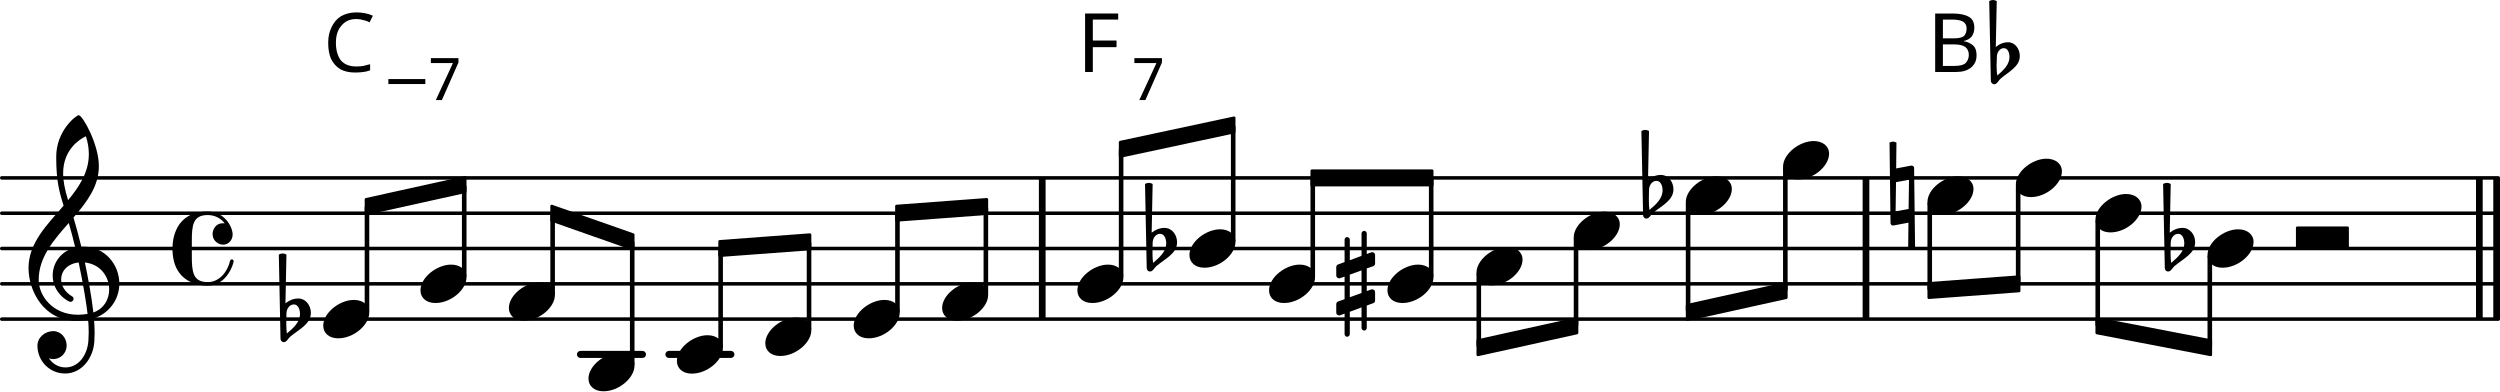
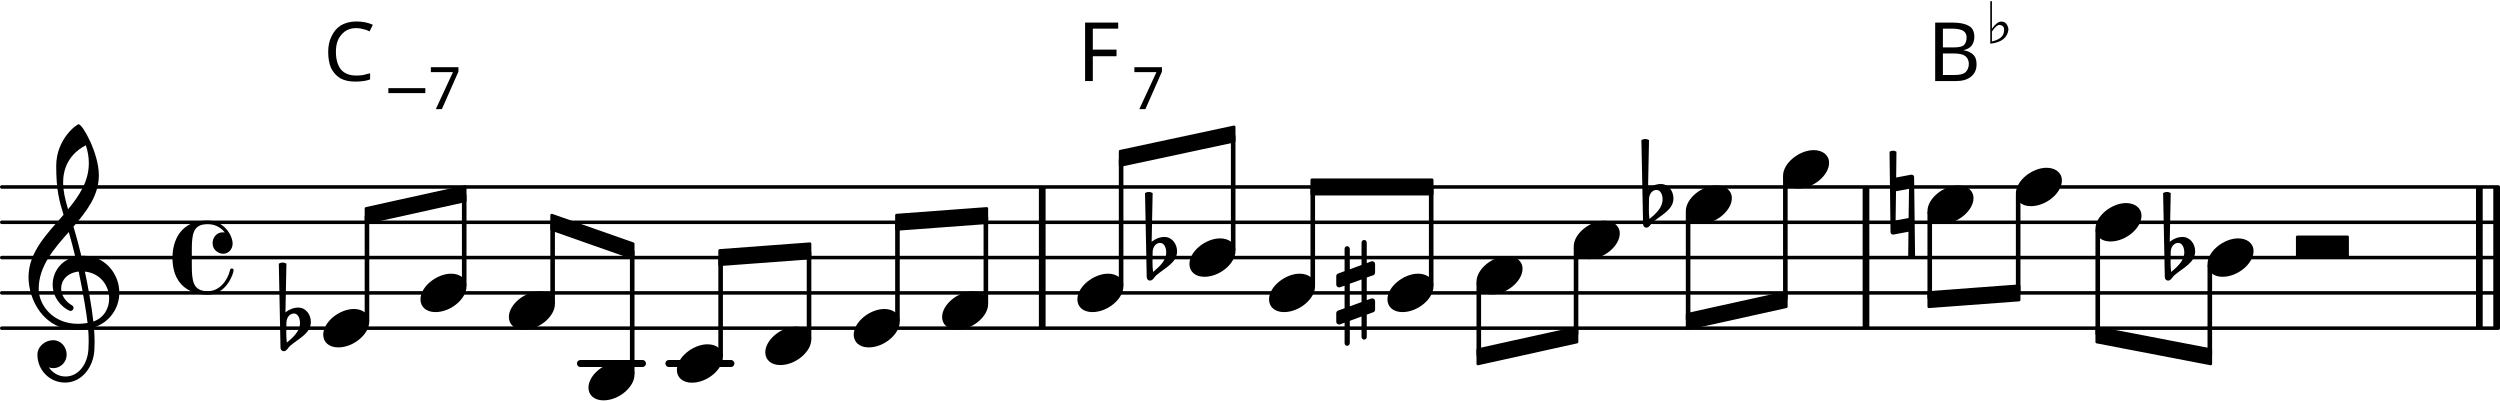
- <svg xmlns="http://www.w3.org/2000/svg" version="1.2" width="124.434mm" height="19.476mm" viewBox="0 0 70.81 11.083" id="svg77">
+ <svg xmlns="http://www.w3.org/2000/svg" version="1.2" width="124.434mm" height="19.927mm" viewBox="0 0 70.81 11.339" id="svg77">
  <defs id="defs77" />
  <style type="text/css" id="style1">
tspan { white-space: pre; }
</style>
-   <g transform="translate(70.62,7.0388)" id="g1">
+   <g transform="translate(70.62,7.2955)" id="g1">
    <rect x="0" y="-2" width="0.19" height="4" ry="0" fill="currentColor" id="rect1" />
  </g>
-   <g transform="translate(70.13,7.0388)" id="g2">
+   <g transform="translate(70.13,7.2955)" id="g2">
    <rect x="0" y="-2" width="0.19" height="4" ry="0" fill="currentColor" id="rect2" />
  </g>
-   <g transform="translate(0,10.0388)" id="g3">
+   <g transform="translate(0,10.2955)" id="g3">
    <rect x="18.846" y="-0.1" width="1.956" height="0.2" ry="0.1" fill="currentColor" id="rect3" />
  </g>
-   <g transform="translate(0,10.0388)" id="g4">
+   <g transform="translate(0,10.2955)" id="g4">
    <rect x="16.341" y="-0.1" width="1.956" height="0.2" ry="0.1" fill="currentColor" id="rect4" />
  </g>
-   <g transform="translate(0,9.0388)" id="g5">
+   <g transform="translate(0,9.2955)" id="g5">
    <line stroke-linejoin="round" stroke-linecap="round" stroke-width="0.1" stroke="currentColor" x1="0.05" y1="0" x2="70.76" y2="0" id="line4" />
  </g>
-   <g transform="translate(0,8.0388)" id="g6">
+   <g transform="translate(0,8.2955)" id="g6">
    <line stroke-linejoin="round" stroke-linecap="round" stroke-width="0.1" stroke="currentColor" x1="0.05" y1="0" x2="70.76" y2="0" id="line5" />
  </g>
-   <g transform="translate(0,7.0388)" id="g7">
+   <g transform="translate(0,7.2955)" id="g7">
    <line stroke-linejoin="round" stroke-linecap="round" stroke-width="0.1" stroke="currentColor" x1="0.05" y1="0" x2="70.76" y2="0" id="line6" />
  </g>
-   <g transform="translate(0,6.0388)" id="g8">
+   <g transform="translate(0,6.2955)" id="g8">
    <line stroke-linejoin="round" stroke-linecap="round" stroke-width="0.1" stroke="currentColor" x1="0.05" y1="0" x2="70.76" y2="0" id="line7" />
  </g>
-   <g transform="translate(0,5.0388)" id="g9">
+   <g transform="translate(0,5.2955)" id="g9">
    <line stroke-linejoin="round" stroke-linecap="round" stroke-width="0.1" stroke="currentColor" x1="0.05" y1="0" x2="70.76" y2="0" id="line8" />
  </g>
-   <g transform="translate(52.7572,7.0388)" id="g10">
+   <g transform="translate(52.7572,7.2955)" id="g10">
    <rect x="0" y="-2" width="0.19" height="4" ry="0" fill="currentColor" id="rect9" />
  </g>
-   <g transform="translate(29.4253,7.0388)" id="g11">
+   <g transform="translate(29.4253,7.2955)" id="g11">
    <rect x="0" y="-2" width="0.19" height="4" ry="0" fill="currentColor" id="rect10" />
  </g>
-   <g transform="translate(54.5932,8.2288)" id="g12">
+   <g transform="translate(54.5932,8.4855)" id="g12">
    <polygon stroke-linejoin="round" stroke-linecap="round" stroke-width="0.08" fill="currentColor" stroke="currentColor" points="0.04,0.2 0.04,-0.2 2.594,-0.39 2.594,0.01 " id="polygon11" />
  </g>
-   <g transform="translate(47.7488,8.8488)" id="g13">
+   <g transform="translate(47.7488,9.1055)" id="g13">
    <polygon stroke-linejoin="round" stroke-linecap="round" stroke-width="0.08" fill="currentColor" stroke="currentColor" points="0.04,0.2 0.04,-0.2 2.844,-0.82 2.844,-0.42 " id="polygon12" />
  </g>
-   <g transform="translate(9.155,2.0388)" id="g14">
-     <text font-family="'New Computer Modern Math'" font-size="2.331px" text-anchor="start" fill="currentColor" id="text13">
+   <g transform="translate(9.155,2.2955)" id="g14">
+     <text font-family="'NewComputerModern Math'" font-size="2.331px" text-anchor="start" fill="currentColor" id="text13">
      <tspan id="tspan13">C</tspan>
    </text>
  </g>
-   <g transform="translate(10.828,2.8334)" id="g15">
-     <text font-family="'New Computer Modern Math'" font-size="1.648px" text-anchor="start" fill="currentColor" id="text14">
+   <g transform="translate(10.828,3.0901)" id="g15">
+     <text font-family="'NewComputerModern Math'" font-size="1.648px" text-anchor="start" fill="currentColor" id="text14">
      <tspan id="tspan14">−</tspan>
    </text>
  </g>
-   <g transform="translate(12.1255,2.8334)" id="g16">
-     <text font-family="'New Computer Modern Math'" font-size="1.648px" text-anchor="start" fill="currentColor" id="text15">
+   <g transform="translate(12.1255,3.0901)" id="g16">
+     <text font-family="'NewComputerModern Math'" font-size="1.648px" text-anchor="start" fill="currentColor" id="text15">
      <tspan id="tspan15">7</tspan>
    </text>
  </g>
-   <g transform="translate(9.155,9.0388)" id="g17">
+   <g transform="translate(9.155,9.2955)" id="g17">
    <path transform="scale(0.004,-0.004)" d="M 0,-46 C 0,45 116,136 217,136 280,136 326,101 326,46 326,-41 216,-136 106,-136 39,-136 0,-97 0,-46 Z" fill="currentColor" id="path16" />
  </g>
-   <g transform="translate(0.8,8.0388)" id="g18">
+   <g transform="translate(0.8,8.2955)" id="g18">
    <path transform="scale(0.004,-0.004)" d="m 266,-635 h -6 c -108,0 -195,88 -195,197 0,58 53,103 112,103 54,0 95,-47 95,-103 0,-52 -43,-95 -95,-95 -11,0 -21,2 -31,6 26,-39 68,-65 117,-65 h 4 z m 135,786 c 19,-89 48,-242 60,-354 76,27 112,94 112,163 0,89 -60,179 -172,191 z M 74,28 c 0,-112 98,-247 278,-247 21,0 44,2 68,6 -7,64 -29,203 -63,364 -79,-8 -124,-61 -124,-119 0,-44 25,-91 81,-123 5,-5 7,-10 7,-15 0,-11 -10,-22 -22,-22 -15,0 -126,62 -126,187 0,88 58,174 160,197 -14,58 -29,117 -46,175 C 180,310 74,188 74,28 Z m 283,1166 c 28,0 143,-206 143,-361 0,-143 -86,-255 -180,-364 21,-68 39,-138 56,-207 5,0 10,1 14,1 155,0 255,-129 255,-262 0,-113 -74,-212 -180,-245 3,-35 5,-70 5,-105 0,-19 -1,-39 -2,-58 -7,-119 -88,-225 -202,-228 l 1,43 c 93,2 153,92 159,191 1,18 2,37 2,55 0,31 -1,61 -4,92 -28,-5 -55,-8 -80,-8 -239,0 -342,217 -342,374 0,177 131,306 248,441 -29,96 -52,170 -52,346 0,189 144,295 159,295 z M 247,782 c 0,-55 12,-115 35,-190 83,100 147,202 147,326 0,40 -6,82 -21,127 -49,-24 -161,-97 -161,-263 z" fill="currentColor" id="path17" />
  </g>
-   <g transform="translate(4.885,7.0388)" id="g19">
+   <g transform="translate(4.885,7.2955)" id="g19">
    <path transform="scale(0.004,-0.004)" d="M 433,-89 C 433,-111 383,-263 250,-263 191,-263 0,-244 0,0 0,62 18,262 250,262 366,262 426,156 426,99 426,59 396,27 359,27 c -31,0 -75,25 -75,75 0,38 27,77 72,77 4,0 9,0 14,-1 -28,37 -72,59 -120,59 C 144,237 137,164 137,51 V 0 -51 c 0,-113 7,-187 113,-187 80,0 139,70 158,151 2,7 7,10 12,10 6,0 13,-4 13,-12 z" fill="currentColor" id="path18" />
  </g>
-   <g transform="translate(10.3942,7.0388)" id="g20">
+   <g transform="translate(10.3942,7.2955)" id="g20">
    <rect x="-0.065" y="-1.204" width="0.13" height="3.018" ry="0.04" fill="currentColor" id="rect19" />
  </g>
-   <g transform="translate(8.005,9.0388)" id="g21">
+   <g transform="translate(8.005,9.2955)" id="g21">
    <path transform="scale(0.004,-0.004)" d="m 27,41 -1,-66 v -11 c 0,-22 1,-44 4,-66 45,38 93,80 93,139 0,33 -14,67 -43,67 C 49,104 28,74 27,41 Z m -42,-179 -12,595 c 8,5 18,8 27,8 9,0 19,-3 27,-8 L 20,112 c 25,21 58,34 91,34 52,0 89,-48 89,-102 0,-80 -86,-117 -147,-169 -15,-13 -24,-38 -45,-38 -13,0 -23,11 -23,25 z" fill="currentColor" id="path20" />
  </g>
-   <g transform="translate(41.8204,9.8488)" id="g22">
+   <g transform="translate(41.8204,10.1055)" id="g22">
    <polygon stroke-linejoin="round" stroke-linecap="round" stroke-width="0.08" fill="currentColor" stroke="currentColor" points="0.04,0.2 0.04,-0.2 2.844,-0.82 2.844,-0.42 " id="polygon21" />
  </g>
-   <g transform="translate(11.9092,8.0388)" id="g23">
+   <g transform="translate(11.9092,8.2955)" id="g23">
    <path transform="scale(0.004,-0.004)" d="M 0,-46 C 0,45 116,136 217,136 280,136 326,101 326,46 326,-41 216,-136 106,-136 39,-136 0,-97 0,-46 Z" fill="currentColor" id="path22" />
  </g>
-   <g transform="translate(13.1484,7.0388)" id="g24">
+   <g transform="translate(13.1484,7.2955)" id="g24">
    <rect x="-0.065" y="-1.796" width="0.13" height="2.61" ry="0.04" fill="currentColor" id="rect23" />
  </g>
-   <g transform="translate(37.1179,5.0388)" id="g25">
+   <g transform="translate(37.1179,5.2955)" id="g25">
    <polygon stroke-linejoin="round" stroke-linecap="round" stroke-width="0.08" fill="currentColor" stroke="currentColor" points="0.04,0.2 0.04,-0.2 3.444,-0.2 3.444,0.2 " id="polygon24" />
  </g>
-   <g transform="translate(14.4134,8.5388)" id="g26">
+   <g transform="translate(14.4134,8.7955)" id="g26">
    <path transform="scale(0.004,-0.004)" d="M 0,-46 C 0,45 116,136 217,136 280,136 326,101 326,46 326,-41 216,-136 106,-136 39,-136 0,-97 0,-46 Z" fill="currentColor" id="path25" />
  </g>
-   <g transform="translate(15.6526,7.0388)" id="g27">
+   <g transform="translate(15.6526,7.2955)" id="g27">
    <rect x="-0.065" y="-0.978" width="0.13" height="2.292" ry="0.04" fill="currentColor" id="rect26" />
  </g>
-   <g transform="translate(31.6895,4.2288)" id="g28">
+   <g transform="translate(31.6895,4.4855)" id="g28">
    <polygon stroke-linejoin="round" stroke-linecap="round" stroke-width="0.08" fill="currentColor" stroke="currentColor" points="0.04,0.2 0.04,-0.2 3.264,-0.89 3.264,-0.49 " id="polygon27" />
  </g>
-   <g transform="translate(16.6676,10.5388)" id="g29">
+   <g transform="translate(16.6676,10.7955)" id="g29">
    <path transform="scale(0.004,-0.004)" d="M 0,-46 C 0,45 116,136 217,136 280,136 326,101 326,46 326,-41 216,-136 106,-136 39,-136 0,-97 0,-46 Z" fill="currentColor" id="path28" />
  </g>
-   <g transform="translate(17.9068,7.0388)" id="g30">
+   <g transform="translate(17.9068,7.2955)" id="g30">
    <rect x="-0.065" y="-0.212" width="0.13" height="3.526" ry="0.04" fill="currentColor" id="rect29" />
  </g>
-   <g transform="translate(25.3544,6.0388)" id="g31">
+   <g transform="translate(25.3544,6.2955)" id="g31">
    <polygon stroke-linejoin="round" stroke-linecap="round" stroke-width="0.08" fill="currentColor" stroke="currentColor" points="0.04,0.2 0.04,-0.2 2.594,-0.39 2.594,0.01 " id="polygon30" />
  </g>
-   <g transform="translate(19.1718,10.0388)" id="g32">
+   <g transform="translate(19.1718,10.2955)" id="g32">
    <path transform="scale(0.004,-0.004)" d="M 0,-46 C 0,45 116,136 217,136 280,136 326,101 326,46 326,-41 216,-136 106,-136 39,-136 0,-97 0,-46 Z" fill="currentColor" id="path31" />
  </g>
-   <g transform="translate(20.411,7.0388)" id="g33">
+   <g transform="translate(20.411,7.2955)" id="g33">
    <rect x="-0.065" y="-0.005" width="0.13" height="2.818" ry="0.04" fill="currentColor" id="rect32" />
  </g>
-   <g transform="translate(20.346,7.0388)" id="g34">
+   <g transform="translate(20.346,7.2955)" id="g34">
    <polygon stroke-linejoin="round" stroke-linecap="round" stroke-width="0.08" fill="currentColor" stroke="currentColor" points="0.04,0.2 0.04,-0.2 2.594,-0.39 2.594,0.01 " id="polygon33" />
  </g>
-   <g transform="translate(21.676,9.5388)" id="g35">
+   <g transform="translate(21.676,9.7955)" id="g35">
    <path transform="scale(0.004,-0.004)" d="M 0,-46 C 0,45 116,136 217,136 280,136 326,101 326,46 326,-41 216,-136 106,-136 39,-136 0,-97 0,-46 Z" fill="currentColor" id="path34" />
  </g>
-   <g transform="translate(22.9152,7.0388)" id="g36">
+   <g transform="translate(22.9152,7.2955)" id="g36">
    <rect x="-0.065" y="-0.185" width="0.13" height="2.499" ry="0.04" fill="currentColor" id="rect35" />
  </g>
-   <g transform="translate(15.5876,6.0388)" id="g37">
+   <g transform="translate(15.5876,6.2955)" id="g37">
    <polygon stroke-linejoin="round" stroke-linecap="round" stroke-width="0.08" fill="currentColor" stroke="currentColor" points="0.04,0.2 0.04,-0.2 2.344,0.61 2.344,1.01 " id="polygon36" />
  </g>
-   <g transform="translate(24.1802,9.0388)" id="g38">
+   <g transform="translate(24.1802,9.2955)" id="g38">
    <path transform="scale(0.004,-0.004)" d="M 0,-46 C 0,45 116,136 217,136 280,136 326,101 326,46 326,-41 216,-136 106,-136 39,-136 0,-97 0,-46 Z" fill="currentColor" id="path37" />
  </g>
-   <g transform="translate(25.4194,7.0388)" id="g39">
+   <g transform="translate(25.4194,7.2955)" id="g39">
    <rect x="-0.065" y="-1.005" width="0.13" height="2.818" ry="0.04" fill="currentColor" id="rect38" />
  </g>
-   <g transform="translate(10.3292,5.8488)" id="g40">
+   <g transform="translate(10.3292,6.1055)" id="g40">
    <polygon stroke-linejoin="round" stroke-linecap="round" stroke-width="0.08" fill="currentColor" stroke="currentColor" points="0.04,0.2 0.04,-0.2 2.844,-0.82 2.844,-0.42 " id="polygon39" />
  </g>
-   <g transform="translate(26.6844,8.5388)" id="g41">
+   <g transform="translate(26.6844,8.7955)" id="g41">
    <path transform="scale(0.004,-0.004)" d="M 0,-46 C 0,45 116,136 217,136 280,136 326,101 326,46 326,-41 216,-136 106,-136 39,-136 0,-97 0,-46 Z" fill="currentColor" id="path40" />
  </g>
-   <g transform="translate(27.9236,7.0388)" id="g42">
+   <g transform="translate(27.9236,7.2955)" id="g42">
    <rect x="-0.065" y="-1.185" width="0.13" height="2.499" ry="0.04" fill="currentColor" id="rect41" />
  </g>
-   <g transform="translate(30.5153,2.0388)" id="g43">
-     <text font-family="'New Computer Modern Math'" font-size="2.331px" text-anchor="start" fill="currentColor" id="text42">
+   <g transform="translate(30.5153,2.2955)" id="g43">
+     <text font-family="'NewComputerModern Math'" font-size="2.331px" text-anchor="start" fill="currentColor" id="text42">
      <tspan id="tspan42">F</tspan>
    </text>
  </g>
-   <g transform="translate(32.0518,2.8334)" id="g44">
-     <text font-family="'New Computer Modern Math'" font-size="1.648px" text-anchor="start" fill="currentColor" id="text43">
+   <g transform="translate(32.0518,3.0901)" id="g44">
+     <text font-family="'NewComputerModern Math'" font-size="1.648px" text-anchor="start" fill="currentColor" id="text43">
      <tspan id="tspan43">7</tspan>
    </text>
  </g>
-   <g transform="translate(30.5153,8.0388)" id="g45">
+   <g transform="translate(30.5153,8.2955)" id="g45">
    <path transform="scale(0.004,-0.004)" d="M 0,-46 C 0,45 116,136 217,136 280,136 326,101 326,46 326,-41 216,-136 106,-136 39,-136 0,-97 0,-46 Z" fill="currentColor" id="path44" />
  </g>
-   <g transform="translate(31.7545,7.0388)" id="g46">
+   <g transform="translate(31.7545,7.2955)" id="g46">
    <rect x="-0.065" y="-2.824" width="0.13" height="3.637" ry="0.04" fill="currentColor" id="rect45" />
  </g>
-   <g transform="translate(33.6895,7.0388)" id="g47">
+   <g transform="translate(33.6895,7.2955)" id="g47">
    <path transform="scale(0.004,-0.004)" d="M 0,-46 C 0,45 116,136 217,136 280,136 326,101 326,46 326,-41 216,-136 106,-136 39,-136 0,-97 0,-46 Z" fill="currentColor" id="path46" />
  </g>
-   <g transform="translate(34.9287,7.0388)" id="g48">
+   <g transform="translate(34.9287,7.2955)" id="g48">
    <rect x="-0.065" y="-3.486" width="0.13" height="3.3" ry="0.04" fill="currentColor" id="rect47" />
  </g>
-   <g transform="translate(32.5395,7.0388)" id="g49">
+   <g transform="translate(32.5395,7.2955)" id="g49">
    <path transform="scale(0.004,-0.004)" d="m 27,41 -1,-66 v -11 c 0,-22 1,-44 4,-66 45,38 93,80 93,139 0,33 -14,67 -43,67 C 49,104 28,74 27,41 Z m -42,-179 -12,595 c 8,5 18,8 27,8 9,0 19,-3 27,-8 L 20,112 c 25,21 58,34 91,34 52,0 89,-48 89,-102 0,-80 -86,-117 -147,-169 -15,-13 -24,-38 -45,-38 -13,0 -23,11 -23,25 z" fill="currentColor" id="path48" />
  </g>
-   <g transform="translate(35.9437,8.0388)" id="g50">
+   <g transform="translate(35.9437,8.2955)" id="g50">
    <path transform="scale(0.004,-0.004)" d="M 0,-46 C 0,45 116,136 217,136 280,136 326,101 326,46 326,-41 216,-136 106,-136 39,-136 0,-97 0,-46 Z" fill="currentColor" id="path49" />
  </g>
-   <g transform="translate(37.1829,7.0388)" id="g51">
+   <g transform="translate(37.1829,7.2955)" id="g51">
    <rect x="-0.065" y="-2" width="0.13" height="2.814" ry="0.04" fill="currentColor" id="rect50" />
  </g>
-   <g transform="translate(59.3516,9.2288)" id="g52">
+   <g transform="translate(59.3516,9.4855)" id="g52">
    <polygon stroke-linejoin="round" stroke-linecap="round" stroke-width="0.08" fill="currentColor" stroke="currentColor" points="0.04,0.2 0.04,-0.2 3.264,0.42 3.264,0.82 " id="polygon51" />
  </g>
-   <g transform="translate(39.2979,8.0388)" id="g53">
+   <g transform="translate(39.2979,8.2955)" id="g53">
    <path transform="scale(0.004,-0.004)" d="M 0,-46 C 0,45 116,136 217,136 280,136 326,101 326,46 326,-41 216,-136 106,-136 39,-136 0,-97 0,-46 Z" fill="currentColor" id="path52" />
  </g>
-   <g transform="translate(40.5371,7.0388)" id="g54">
+   <g transform="translate(40.5371,7.2955)" id="g54">
    <rect x="-0.065" y="-2" width="0.13" height="2.814" ry="0.04" fill="currentColor" id="rect53" />
  </g>
-   <g transform="translate(37.8479,8.0388)" id="g55">
+   <g transform="translate(37.8479,8.2955)" id="g55">
    <path transform="scale(0.004,-0.004)" d="m 0,119 c 0,8 5,15 13,18 l 46,17 v 158 c 0,10 8,19 18,19 10,0 19,-9 19,-19 V 167 l 83,31 v 158 c 0,10 9,19 19,19 10,0 18,-9 18,-19 V 211 l 32,12 c 2,1 5,1 7,1 11,0 20,-9 20,-20 v -60 c 0,-8 -5,-16 -13,-19 L 216,109 V -51 l 32,11 c 2,1 5,1 7,1 11,0 20,-9 20,-20 v -60 c 0,-8 -5,-15 -13,-18 l -46,-17 v -158 c 0,-10 -8,-19 -18,-19 -10,0 -19,9 -19,19 v 145 l -83,-31 v -158 c 0,-10 -9,-19 -19,-19 -10,0 -18,9 -18,19 v 145 l -32,-12 c -2,-1 -5,-1 -7,-1 -11,0 -20,9 -20,20 v 60 c 0,8 5,16 13,19 l 46,16 V 51 L 27,40 C 25,39 22,39 20,39 9,39 0,48 0,59 Z M 179,95 96,65 V -95 l 83,30 z" fill="currentColor" id="path54" />
  </g>
-   <g transform="translate(41.8204,7.5388)" id="g56">
+   <g transform="translate(41.8204,7.7955)" id="g56">
    <path transform="scale(0.004,-0.004)" d="M 0,-46 C 0,45 116,136 217,136 280,136 326,101 326,46 326,-41 216,-136 106,-136 39,-136 0,-97 0,-46 Z" fill="currentColor" id="path55" />
  </g>
-   <g transform="translate(41.8854,7.0388)" id="g57">
+   <g transform="translate(41.8854,7.2955)" id="g57">
    <rect x="-0.065" y="0.686" width="0.13" height="2.11" ry="0.04" fill="currentColor" id="rect56" />
  </g>
-   <g transform="translate(44.5746,6.5388)" id="g58">
+   <g transform="translate(44.5746,6.7955)" id="g58">
    <path transform="scale(0.004,-0.004)" d="M 0,-46 C 0,45 116,136 217,136 280,136 326,101 326,46 326,-41 216,-136 106,-136 39,-136 0,-97 0,-46 Z" fill="currentColor" id="path57" />
  </g>
-   <g transform="translate(44.6396,7.0388)" id="g59">
+   <g transform="translate(44.6396,7.2955)" id="g59">
    <rect x="-0.065" y="-0.314" width="0.13" height="2.518" ry="0.04" fill="currentColor" id="rect58" />
  </g>
-   <g transform="translate(47.7488,5.5388)" id="g60">
+   <g transform="translate(47.7488,5.7955)" id="g60">
    <path transform="scale(0.004,-0.004)" d="M 0,-46 C 0,45 116,136 217,136 280,136 326,101 326,46 326,-41 216,-136 106,-136 39,-136 0,-97 0,-46 Z" fill="currentColor" id="path59" />
  </g>
-   <g transform="translate(47.8138,7.0388)" id="g61">
+   <g transform="translate(47.8138,7.2955)" id="g61">
    <rect x="-0.065" y="-1.314" width="0.13" height="3.11" ry="0.04" fill="currentColor" id="rect60" />
  </g>
-   <g transform="translate(46.5988,5.5388)" id="g62">
+   <g transform="translate(46.5988,5.7955)" id="g62">
    <path transform="scale(0.004,-0.004)" d="m 27,41 -1,-66 v -11 c 0,-22 1,-44 4,-66 45,38 93,80 93,139 0,33 -14,67 -43,67 C 49,104 28,74 27,41 Z m -42,-179 -12,595 c 8,5 18,8 27,8 9,0 19,-3 27,-8 L 20,112 c 25,21 58,34 91,34 52,0 89,-48 89,-102 0,-80 -86,-117 -147,-169 -15,-13 -24,-38 -45,-38 -13,0 -23,11 -23,25 z" fill="currentColor" id="path61" />
  </g>
-   <g transform="translate(50.503,4.5388)" id="g63">
+   <g transform="translate(50.503,4.7955)" id="g63">
    <path transform="scale(0.004,-0.004)" d="M 0,-46 C 0,45 116,136 217,136 280,136 326,101 326,46 326,-41 216,-136 106,-136 39,-136 0,-97 0,-46 Z" fill="currentColor" id="path62" />
  </g>
-   <g transform="translate(50.568,7.0388)" id="g64">
+   <g transform="translate(50.568,7.2955)" id="g64">
    <rect x="-0.065" y="-2.314" width="0.13" height="3.518" ry="0.04" fill="currentColor" id="rect63" />
  </g>
-   <g transform="translate(54.5932,2.0388)" id="g65">
-     <text font-family="'New Computer Modern Math'" font-size="2.331px" text-anchor="start" fill="currentColor" id="text64">
+   <g transform="translate(54.5932,2.2955)" id="g65">
+     <text font-family="'NewComputerModern Math'" font-size="2.331px" text-anchor="start" fill="currentColor" id="text64">
      <tspan id="tspan64">B</tspan>
    </text>
  </g>
-   <g transform="translate(56.4492,1.7556)" id="g66">
-     <path transform="scale(0.0038,-0.0038)" d="m 29,39 -2,-64 v -11 c 0,-22 2,-43 5,-65 44,38 91,80 91,138 0,33 -13,66 -42,66 C 50,103 30,72 29,39 Z m -57,415 c 9,5 18,8 28,8 10,0 19,-3 28,-8 L 21,111 c 25,23 58,36 92,36 51,0 87,-49 87,-103 0,-79 -84,-117 -144,-169 -16,-14 -25,-41 -47,-41 -14,0 -25,13 -25,27 z" fill="currentColor" id="path65" />
-   </g>
-   <g transform="translate(54.5932,5.5388)" id="g67">
+   <g transform="translate(56.232,1.236)" id="g66">
+     <text font-family="'NewComputerModern Math'" font-size="1.648px" text-anchor="start" fill="currentColor" id="text65">
+       <tspan id="tspan65">♭</tspan>
+     </text>
+   </g>
+   <g transform="translate(54.5932,5.7955)" id="g67">
    <path transform="scale(0.004,-0.004)" d="M 0,-46 C 0,45 116,136 217,136 280,136 326,101 326,46 326,-41 216,-136 106,-136 39,-136 0,-97 0,-46 Z" fill="currentColor" id="path66" />
  </g>
-   <g transform="translate(54.6582,7.0388)" id="g68">
+   <g transform="translate(54.6582,7.2955)" id="g68">
    <rect x="-0.065" y="-1.314" width="0.13" height="2.499" ry="0.04" fill="currentColor" id="rect67" />
  </g>
-   <g transform="translate(53.5472,5.5388)" id="g69">
+   <g transform="translate(53.5472,5.7955)" id="g69">
    <path transform="scale(0.004,-0.004)" d="m -7,375 c 8,4 17,7 25,7 8,0 16,-3 24,-7 l -2,-183 106,20 h 3 c 10,0 18,-7 18,-17 l 7,-570 c -8,-4 -17,-7 -25,-7 -8,0 -16,3 -24,7 l 2,183 -106,-20 h -3 c -10,0 -18,7 -18,17 z M 131,112 39,95 l -3,-207 92,17 z" fill="currentColor" id="path68" />
  </g>
-   <g transform="translate(57.0974,5.0388)" id="g70">
+   <g transform="translate(57.0974,5.2955)" id="g70">
    <path transform="scale(0.004,-0.004)" d="M 0,-46 C 0,45 116,136 217,136 280,136 326,101 326,46 326,-41 216,-136 106,-136 39,-136 0,-97 0,-46 Z" fill="currentColor" id="path69" />
  </g>
-   <g transform="translate(57.1624,7.0388)" id="g71">
+   <g transform="translate(57.1624,7.2955)" id="g71">
    <rect x="-0.065" y="-1.814" width="0.13" height="2.818" ry="0.04" fill="currentColor" id="rect70" />
  </g>
-   <g transform="translate(59.3516,6.0388)" id="g72">
+   <g transform="translate(59.3516,6.2955)" id="g72">
    <path transform="scale(0.004,-0.004)" d="M 0,-46 C 0,45 116,136 217,136 280,136 326,101 326,46 326,-41 216,-136 106,-136 39,-136 0,-97 0,-46 Z" fill="currentColor" id="path71" />
  </g>
-   <g transform="translate(59.4166,7.0388)" id="g73">
+   <g transform="translate(59.4166,7.2955)" id="g73">
    <rect x="-0.065" y="-0.814" width="0.13" height="3.016" ry="0.04" fill="currentColor" id="rect72" />
  </g>
-   <g transform="translate(62.5258,7.0388)" id="g74">
+   <g transform="translate(62.5258,7.2955)" id="g74">
    <path transform="scale(0.004,-0.004)" d="M 0,-46 C 0,45 116,136 217,136 280,136 326,101 326,46 326,-41 216,-136 106,-136 39,-136 0,-97 0,-46 Z" fill="currentColor" id="path73" />
  </g>
-   <g transform="translate(62.5908,7.0388)" id="g75">
+   <g transform="translate(62.5908,7.2955)" id="g75">
    <rect x="-0.065" y="0.186" width="0.13" height="2.612" ry="0.04" fill="currentColor" id="rect74" />
  </g>
-   <g transform="translate(61.3758,7.0388)" id="g76">
+   <g transform="translate(61.3758,7.2955)" id="g76">
    <path transform="scale(0.004,-0.004)" d="m 27,41 -1,-66 v -11 c 0,-22 1,-44 4,-66 45,38 93,80 93,139 0,33 -14,67 -43,67 C 49,104 28,74 27,41 Z m -42,-179 -12,595 c 8,5 18,8 27,8 9,0 19,-3 27,-8 L 20,112 c 25,21 58,34 91,34 52,0 89,-48 89,-102 0,-80 -86,-117 -147,-169 -15,-13 -24,-38 -45,-38 -13,0 -23,11 -23,25 z" fill="currentColor" id="path75" />
  </g>
-   <g transform="translate(65.03,7.0388)" id="g77">
+   <g transform="translate(65.03,7.2955)" id="g77">
    <path transform="scale(0.004,-0.004)" d="M 365,0 H 10 C 4,0 0,4 0,10 v 136 c 0,6 4,10 10,10 h 355 c 6,0 10,-4 10,-10 V 10 C 375,4 371,0 365,0 Z" fill="currentColor" id="path76" />
  </g>
</svg>
